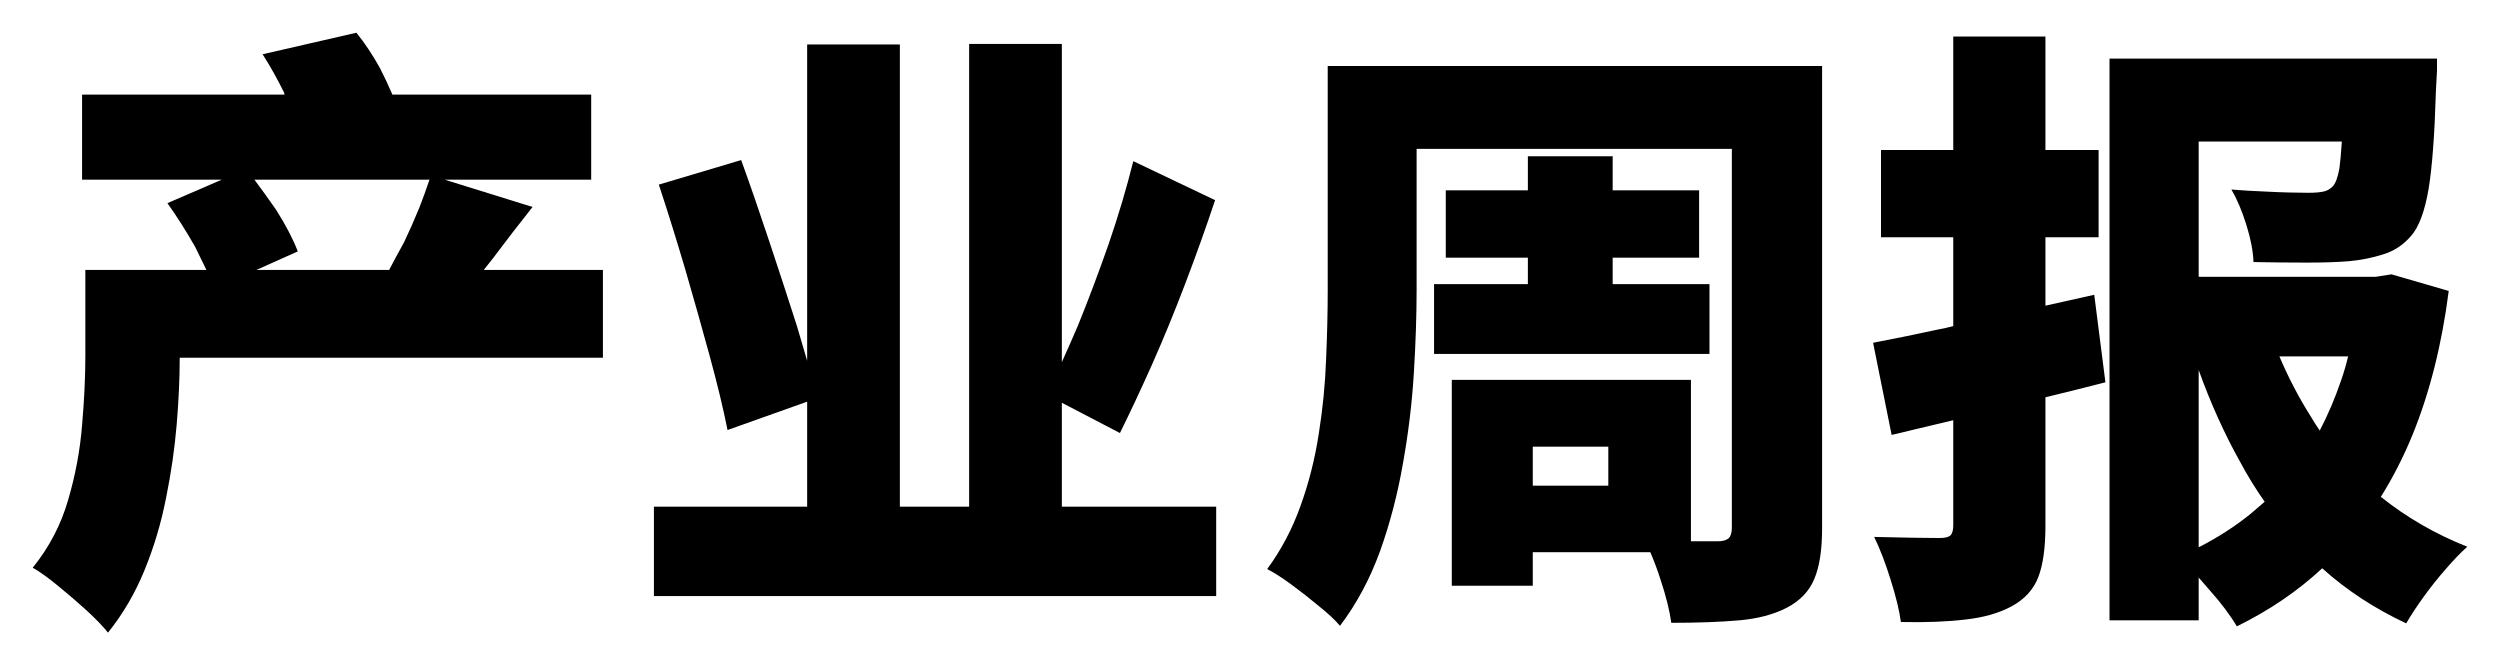
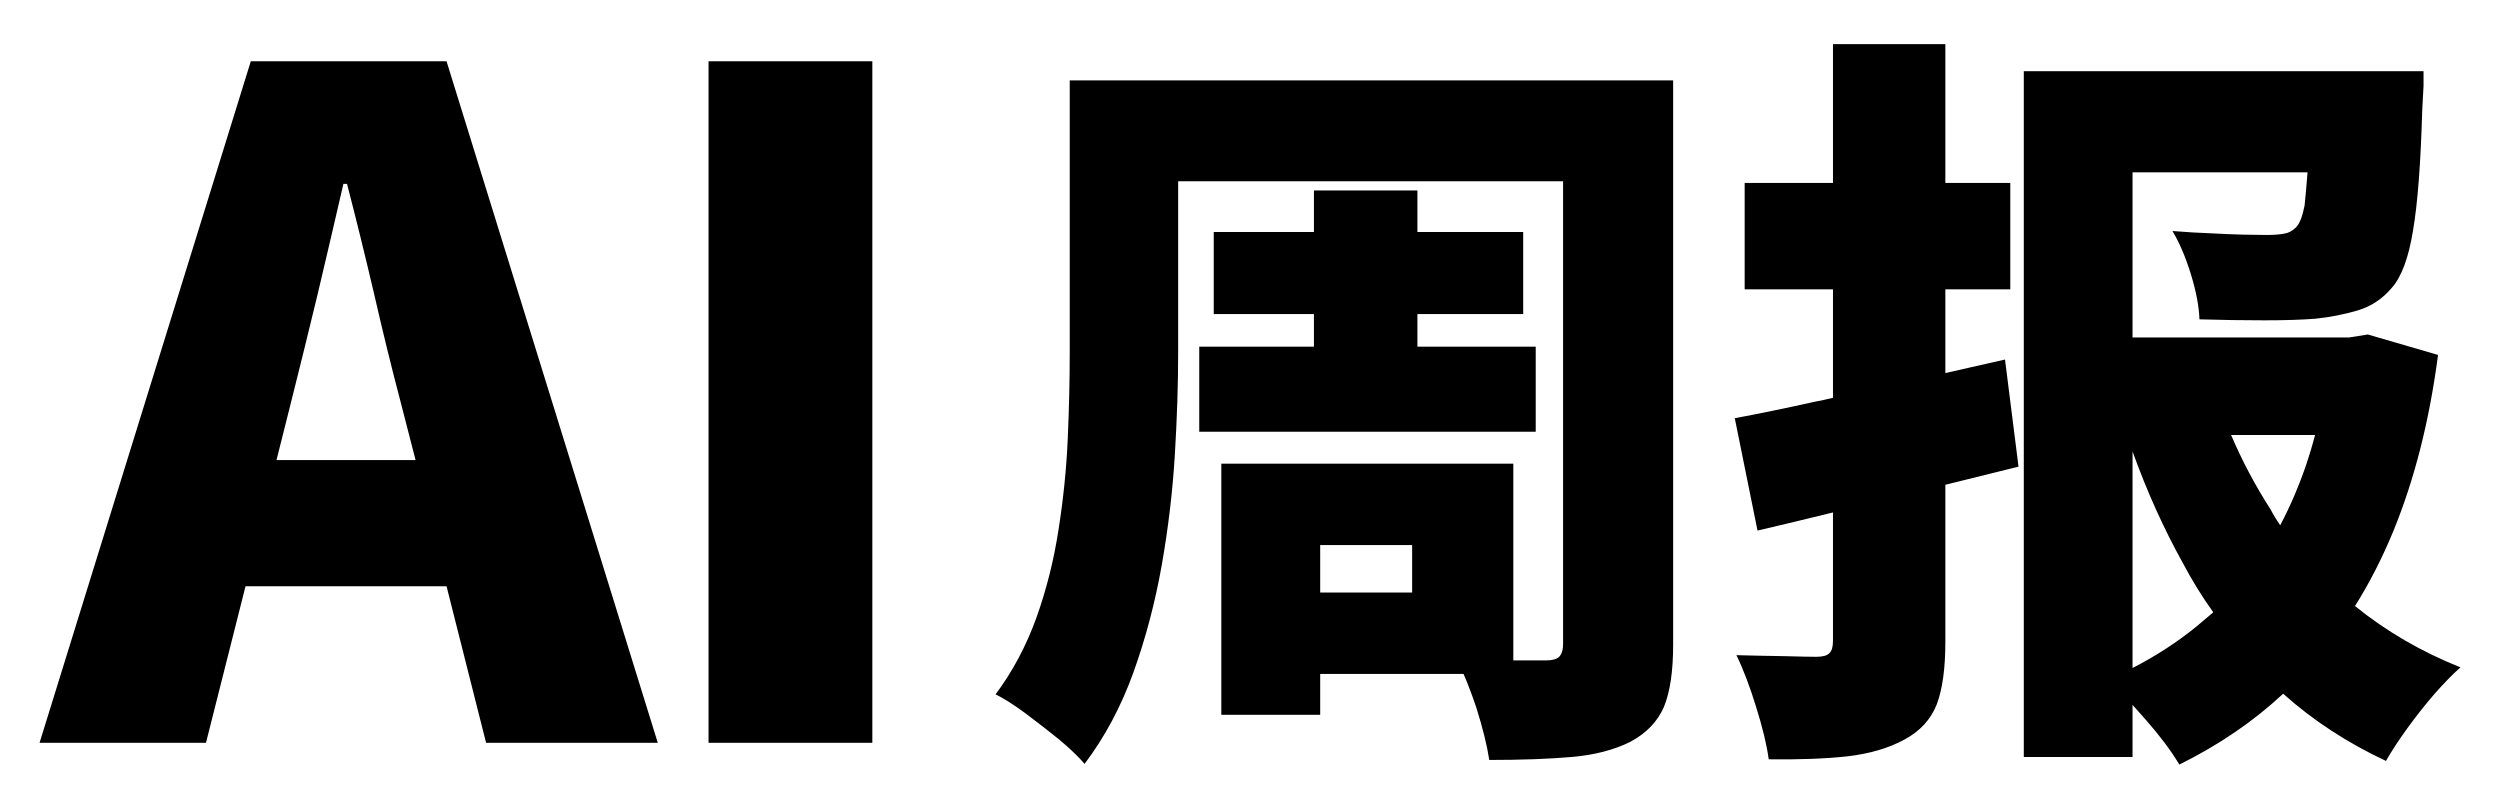
- <svg xmlns="http://www.w3.org/2000/svg" viewBox="0 -122.0 916.8 244.0">
-   <path id="accent" d="M30.1-56.1L30.1-87.3L104.4-87.3Q104.2-87.6 104.2-88.0L104.2-88.0Q100.4-95.7 96.3-102.1L96.3-102.1L130.7-110Q135.3-104.3 139.3-97.1L139.3-97.1Q142.1-91.6 143.9-87.3L143.9-87.3L216.8-87.3L216.8-56.1L163.1-56.1L195.3-46.1Q187.6-36.4 180.8-27.3L180.8-27.3Q179.0-25.0 177.4-23.0L177.4-23.0L221.1-23.0L221.1 9.2L65.9 9.2L65.9 9.4Q65.9 20.5 64.8 33.6Q63.7 46.8 60.9 60.6Q58.2 74.4 53.0 87.1Q47.8 99.8 39.6 110.0L39.6 110.0Q36.9 106.6 31.7 101.8Q26.5 97.1 21.1 92.7Q15.6 88.2 12 86.2L12 86.2Q21.1 74.9 25.0 61.3Q29.0 47.7 30.1 33.9Q31.3 20.1 31.3 8.7L31.3 8.7L31.3-23.0L75.7-23.0Q73.9-26.8 71.6-31.4L71.6-31.4Q66.6-40.2 61.4-47.5L61.4-47.5L81.3-56.1L30.1-56.1ZM109.2-29.8L94.0-23.0L142.7-23.0Q145.2-27.8 148.2-33.2L148.2-33.2Q151.1-39.3 153.8-45.9L153.8-45.9Q155.9-51.3 157.5-56.1L157.5-56.1L93.3-56.1Q97.2-50.9 101.3-45.0L101.3-45.0Q106.7-36.4 109.2-29.8L109.2-29.8Z M239.8 96.6L239.8 63.8L296.0 63.8L296.0 25.3L266.8 35.7Q264.5 24.1 260.3 8.7Q256.1-6.7 251.3-23.2Q246.4-39.8 241.6-54.3L241.6-54.3L271.8-63.3Q276.8-49.5 282.1-33.5Q287.4-17.6 292.2-2.6L292.2-2.6Q294.2 4.2 296.0 10.3L296.0 10.3L296.0-105.7L330.0-105.7L330.0 63.8L355.4 63.8L355.4-105.9L389.4-105.9L389.4 10.8Q392.3 4.4 395.3-2.6L395.3-2.6Q401.1-16.9 406.6-32.6Q412.0-48.4 415.6-62.9L415.6-62.9L445.6-48.6Q440.6-33.6 434.7-18.1Q428.8-2.6 422.6 11.4Q416.3 25.5 410.7 36.8L410.7 36.8L389.4 25.7L389.4 63.8L446.0 63.8L446.0 96.6L239.8 96.6Z" />
-   <path id="ink" d="M486.9-15.7L486.9-97.8L668.2-97.8L668.2 71.7Q668.2 83.7 665.3 90.4Q662.5 97.1 655.2 100.9L655.2 100.9Q648.0 104.6 637.7 105.5Q627.4 106.4 612.9 106.4L612.9 106.4Q612.0 99.8 609.0 90.7L609.0 90.7Q607.2 85.1 605.2 80.5L605.2 80.5L562.1 80.5L562.1 92.8L532.4 92.8L532.4 17.3L620.1 17.3L620.1 76.5Q621.9 76.5 623.5 76.5L623.5 76.5L629.9 76.5Q632.8 76.5 634.0 75.3Q635.1 74.2 635.1 71.5L635.1 71.5L635.1-67.4L519.5-67.4L519.5-15.7Q519.5-1.9 518.5 14.6Q517.5 31.2 514.5 47.9Q511.6 64.7 506.1 80.1Q500.5 95.5 491.4 107.5L491.4 107.5Q488.7 104.3 483.7 100.3Q478.8 96.2 473.5 92.3Q468.3 88.5 464.7 86.7L464.7 86.7Q472.4 76.2 476.9 63.6Q481.5 50.9 483.6 37.2Q485.8 23.5 486.3 9.9Q486.9-3.7 486.9-15.7L486.9-15.7ZM530.2-27.5L530.2-52.2L560.3-52.2L560.3-64.7L591.4-64.7L591.4-52.2L623.1-52.2L623.1-27.5L591.4-27.5L591.4-17.8L626.9-17.8L626.9 7.8L525.9 7.8L525.9-17.8L560.3-17.8L560.3-27.5L530.2-27.5ZM562.1 41.8L562.1 56.1L589.8 56.1L589.8 41.8L562.1 41.8Z M773.6 105.5L773.6-100.5L893.7-100.5L893.7-96.2Q893.5-91.6 893.3-88.7L893.3-88.7Q892.6-64.7 890.6-52.6Q888.5-40.4 884.2-35.5Q879.9-30.5 873.9-28.7Q867.9-26.8 861.3-26.2L861.3-26.2Q855.2-25.7 845.9-25.7Q836.6-25.7 826.4-25.9L826.4-25.9Q826.2-31.8 823.8-39.5Q821.4-47.2 818.3-52.5L818.3-52.5Q824.4-52.0 829.8-51.8Q835.3-51.5 839.7-51.4Q844.1-51.3 846.6-51.3L846.6-51.3Q849.8-51.3 851.8-51.7Q853.8-52.0 855.4-53.6Q857.0-55.2 857.9-60.2L857.9-60.2Q858.4-63.8 858.8-70.1L858.8-70.1L806.3-70.1L806.3-20.5L871.3-20.5L877.0-21.4L898.0-15.3Q894.2 14.2 884.7 37.5L884.7 37.5Q879.7 49.7 873.1 60.2L873.1 60.2Q887.2 71.5 904.8 78.5L904.8 78.5Q901.2 81.7 896.9 86.7Q892.6 91.6 888.7 97.0Q884.9 102.3 882.4 106.6L882.4 106.6Q864.9 98.4 851.6 86.4L851.6 86.4Q838.2 98.9 820.3 107.7L820.3 107.7Q816.7 101.6 810.3 94.4L810.3 94.4Q808.3 92.1 806.3 89.8L806.3 89.8L806.3 105.5L773.6 105.5ZM693.7 37.5L686.9 3.7Q697.5 1.7 710.9-1.2L710.9-1.2Q713.6-1.7 716.3-2.4L716.3-2.4L716.3-35.0L689.8-35.0L689.8-67.0L716.3-67.0L716.3-108.6L750.1-108.6L750.1-67.0L769.6-67.0L769.6-35.0L750.1-35.0L750.1-9.9Q759.1-11.9 768.0-13.9L768.0-13.9L772.1 18.2Q761.2 21.0 750.1 23.7L750.1 23.7L750.1 70.8Q750.1 82.8 747.5 89.6Q744.9 96.4 737.8 100.3Q730.8 104.1 720.7 105.2Q710.7 106.4 697.1 106.1L697.1 106.1Q696.2 99.6 693.3 90.5Q690.5 81.5 687.3 74.9L687.3 74.9Q694.3 75.1 701.6 75.2Q708.8 75.3 711.3 75.3L711.3 75.3Q714.3 75.3 715.3 74.3Q716.3 73.3 716.3 70.6L716.3 70.6L716.3 32.1Q704.3 35.0 693.7 37.5L693.7 37.5ZM830.5 62.0L830.5 62.0Q825.5 54.9 821.4 47.2L821.4 47.2Q812.8 31.8 806.3 13.7L806.3 13.7L806.3 78.7Q816.9 73.3 825.5 66.3L825.5 66.3Q828.0 64.2 830.5 62.0ZM861.1 8.7L835.9 8.7Q840.9 20.5 847.7 31.2L847.7 31.2Q849.1 33.6 850.7 35.9L850.7 35.9Q855.2 27.3 858.6 17.3L858.6 17.3Q860.0 13.3 861.1 8.7L861.1 8.7Z" />
+ <svg xmlns="http://www.w3.org/2000/svg" viewBox="0 -122.0 758.6 244.0">
+   <path id="accent" d="M62.5 103.4L12 103.4L76.1-103.4L135.5-103.4L199.6 103.4L147.5 103.4L135.5 55.9L74.5 55.9L62.5 103.4ZM83.9 17.6L126.1 17.6L121.6 0.1Q117.5-15.4 113.5-32.9Q109.4-50.4 105.3-66.2L105.3-66.2L104.2-66.2Q100.5-50.1 96.4-32.8Q92.2-15.4 88.3 0.1L88.3 0.1L83.9 17.6Z M264.7 103.4L215.0 103.4L215.0-103.4L264.7-103.4L264.7 103.4Z" />
+   <path id="ink" d="M324.6-14.8L324.6-97.6L507.7-97.6L507.7 73.6Q507.7 85.7 504.9 92.5Q502.0 99.2 494.7 103.1L494.7 103.1Q487.3 106.8 476.9 107.7Q466.5 108.6 451.9 108.6L451.9 108.6Q450.9 102.0 448.0 92.8L448.0 92.8Q446.1 87.1 444.1 82.5L444.1 82.5L400.6 82.5L400.6 94.9L370.6 94.9L370.6 18.7L459.2 18.7L459.2 78.4Q461.0 78.4 462.6 78.4L462.6 78.4L469.0 78.4Q472.0 78.4 473.1 77.3Q474.3 76.1 474.3 73.4L474.3 73.4L474.3-67.0L357.5-67.0L357.5-14.8Q357.5-0.8 356.5 15.9Q355.5 32.6 352.5 49.6Q349.5 66.5 343.9 82.1Q338.3 97.6 329.1 109.8L329.1 109.8Q326.4 106.6 321.4 102.4Q316.3 98.3 311.1 94.4Q305.8 90.5 302.1 88.7L302.1 88.7Q309.9 78.2 314.5 65.4Q319.1 52.5 321.2 38.7Q323.4 24.8 324.0 11.1Q324.6-2.6 324.6-14.8L324.6-14.8ZM368.3-26.7L368.3-51.6L398.7-51.6L398.7-64.2L430.1-64.2L430.1-51.6L462.2-51.6L462.2-26.7L430.1-26.7L430.1-16.8L466.0-16.8L466.0 9.0L363.9 9.0L363.9-16.8L398.7-16.8L398.7-26.7L368.3-26.7ZM400.6 43.4L400.6 57.8L428.5 57.8L428.5 43.4L400.6 43.4Z M614.1 107.7L614.1-100.4L735.4-100.4L735.4-96.0Q735.2-91.5 735.0-88.5L735.0-88.5Q734.3-64.2 732.2-52.0Q730.2-39.7 725.8-34.7Q721.5-29.6 715.4-27.8Q709.3-26.0 702.7-25.3L702.7-25.3Q696.5-24.8 687.1-24.8Q677.7-24.8 667.4-25.1L667.4-25.1Q667.2-31.0 664.8-38.8Q662.4-46.6 659.2-51.9L659.2-51.9Q665.4-51.4 670.9-51.2Q676.4-50.9 680.8-50.8Q685.3-50.7 687.8-50.7L687.8-50.7Q691.0-50.7 693.1-51.1Q695.1-51.4 696.7-53.0Q698.3-54.6 699.3-59.6L699.3-59.6Q699.7-63.3 700.2-69.7L700.2-69.7L647.1-69.7L647.1-19.6L712.8-19.6L718.5-20.5L739.8-14.3Q735.9 15.5 726.3 39.0L726.3 39.0Q721.2 51.4 714.6 61.9L714.6 61.9Q728.8 73.4 746.6 80.5L746.6 80.5Q743.0 83.7 738.6 88.7Q734.3 93.7 730.4 99.1Q726.5 104.5 724.0 108.9L724.0 108.9Q706.3 100.6 692.8 88.5L692.8 88.5Q679.3 101.1 661.3 110L661.3 110Q657.6 103.8 651.2 96.5L651.2 96.5Q649.1 94.2 647.1 91.9L647.1 91.9L647.1 107.7L614.1 107.7ZM533.3 39.0L526.4 4.9Q537.2 2.9 550.7-0.1L550.7-0.1Q553.4-0.6 556.2-1.3L556.2-1.3L556.2-34.2L529.4-34.2L529.4-66.5L556.2-66.5L556.2-108.6L590.3-108.6L590.3-66.5L610.0-66.5L610.0-34.2L590.3-34.2L590.3-8.8Q599.4-10.9 608.4-12.9L608.4-12.9L612.5 19.6Q601.5 22.3 590.3 25.1L590.3 25.1L590.3 72.7Q590.3 84.8 587.7 91.7Q585.0 98.6 577.9 102.4Q570.8 106.3 560.6 107.5Q550.4 108.6 536.7 108.4L536.7 108.4Q535.8 101.8 532.9 92.6Q530.1 83.4 526.9 76.8L526.9 76.8Q534.0 77.0 541.3 77.1Q548.6 77.3 551.1 77.3L551.1 77.3Q554.1 77.3 555.1 76.2Q556.2 75.2 556.2 72.5L556.2 72.5L556.2 33.5Q544.0 36.5 533.3 39.0L533.3 39.0ZM671.6 63.8L671.6 63.8Q666.5 56.7 662.4 48.9L662.4 48.9Q653.7 33.3 647.1 15.0L647.1 15.0L647.1 80.7Q657.8 75.2 666.5 68.1L666.5 68.1Q669.0 66.0 671.6 63.8ZM702.5 10.0L677.0 10.0Q682.1 21.9 689.0 32.6L689.0 32.6Q690.3 35.1 691.9 37.4L691.9 37.4Q696.5 28.7 699.9 18.7L699.9 18.7Q701.3 14.5 702.5 10.0L702.5 10.0Z" />
</svg>
